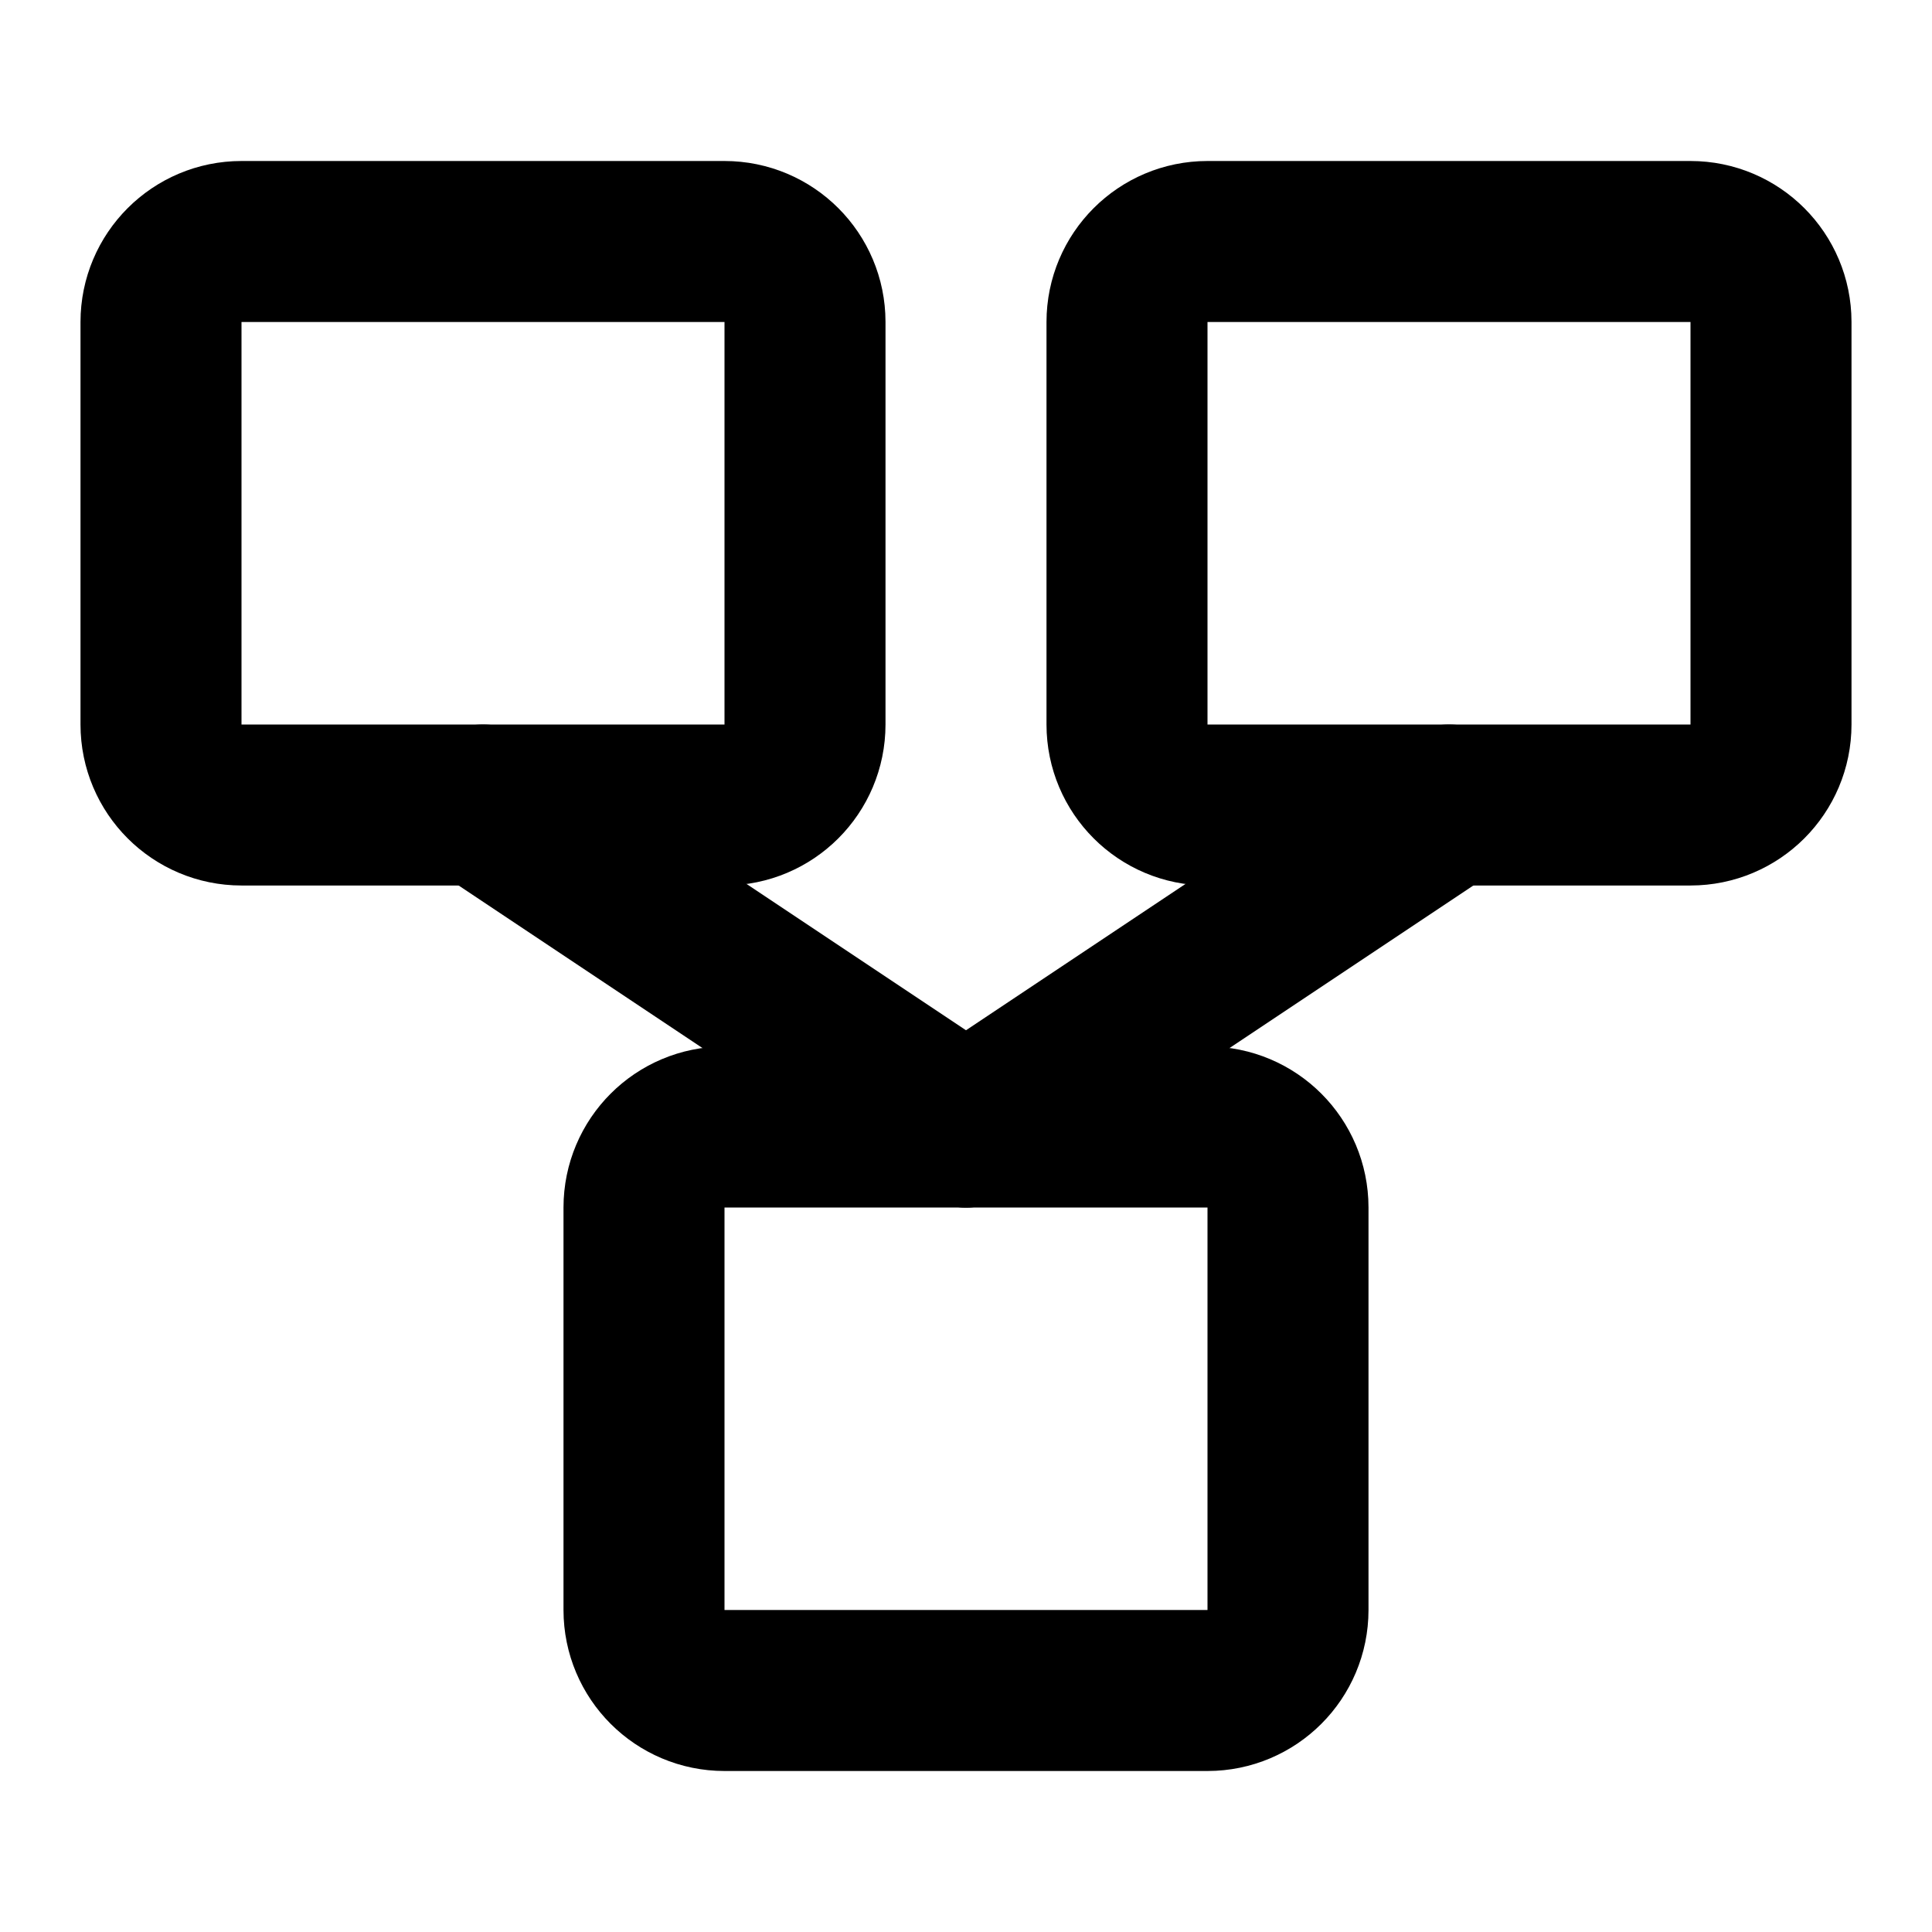
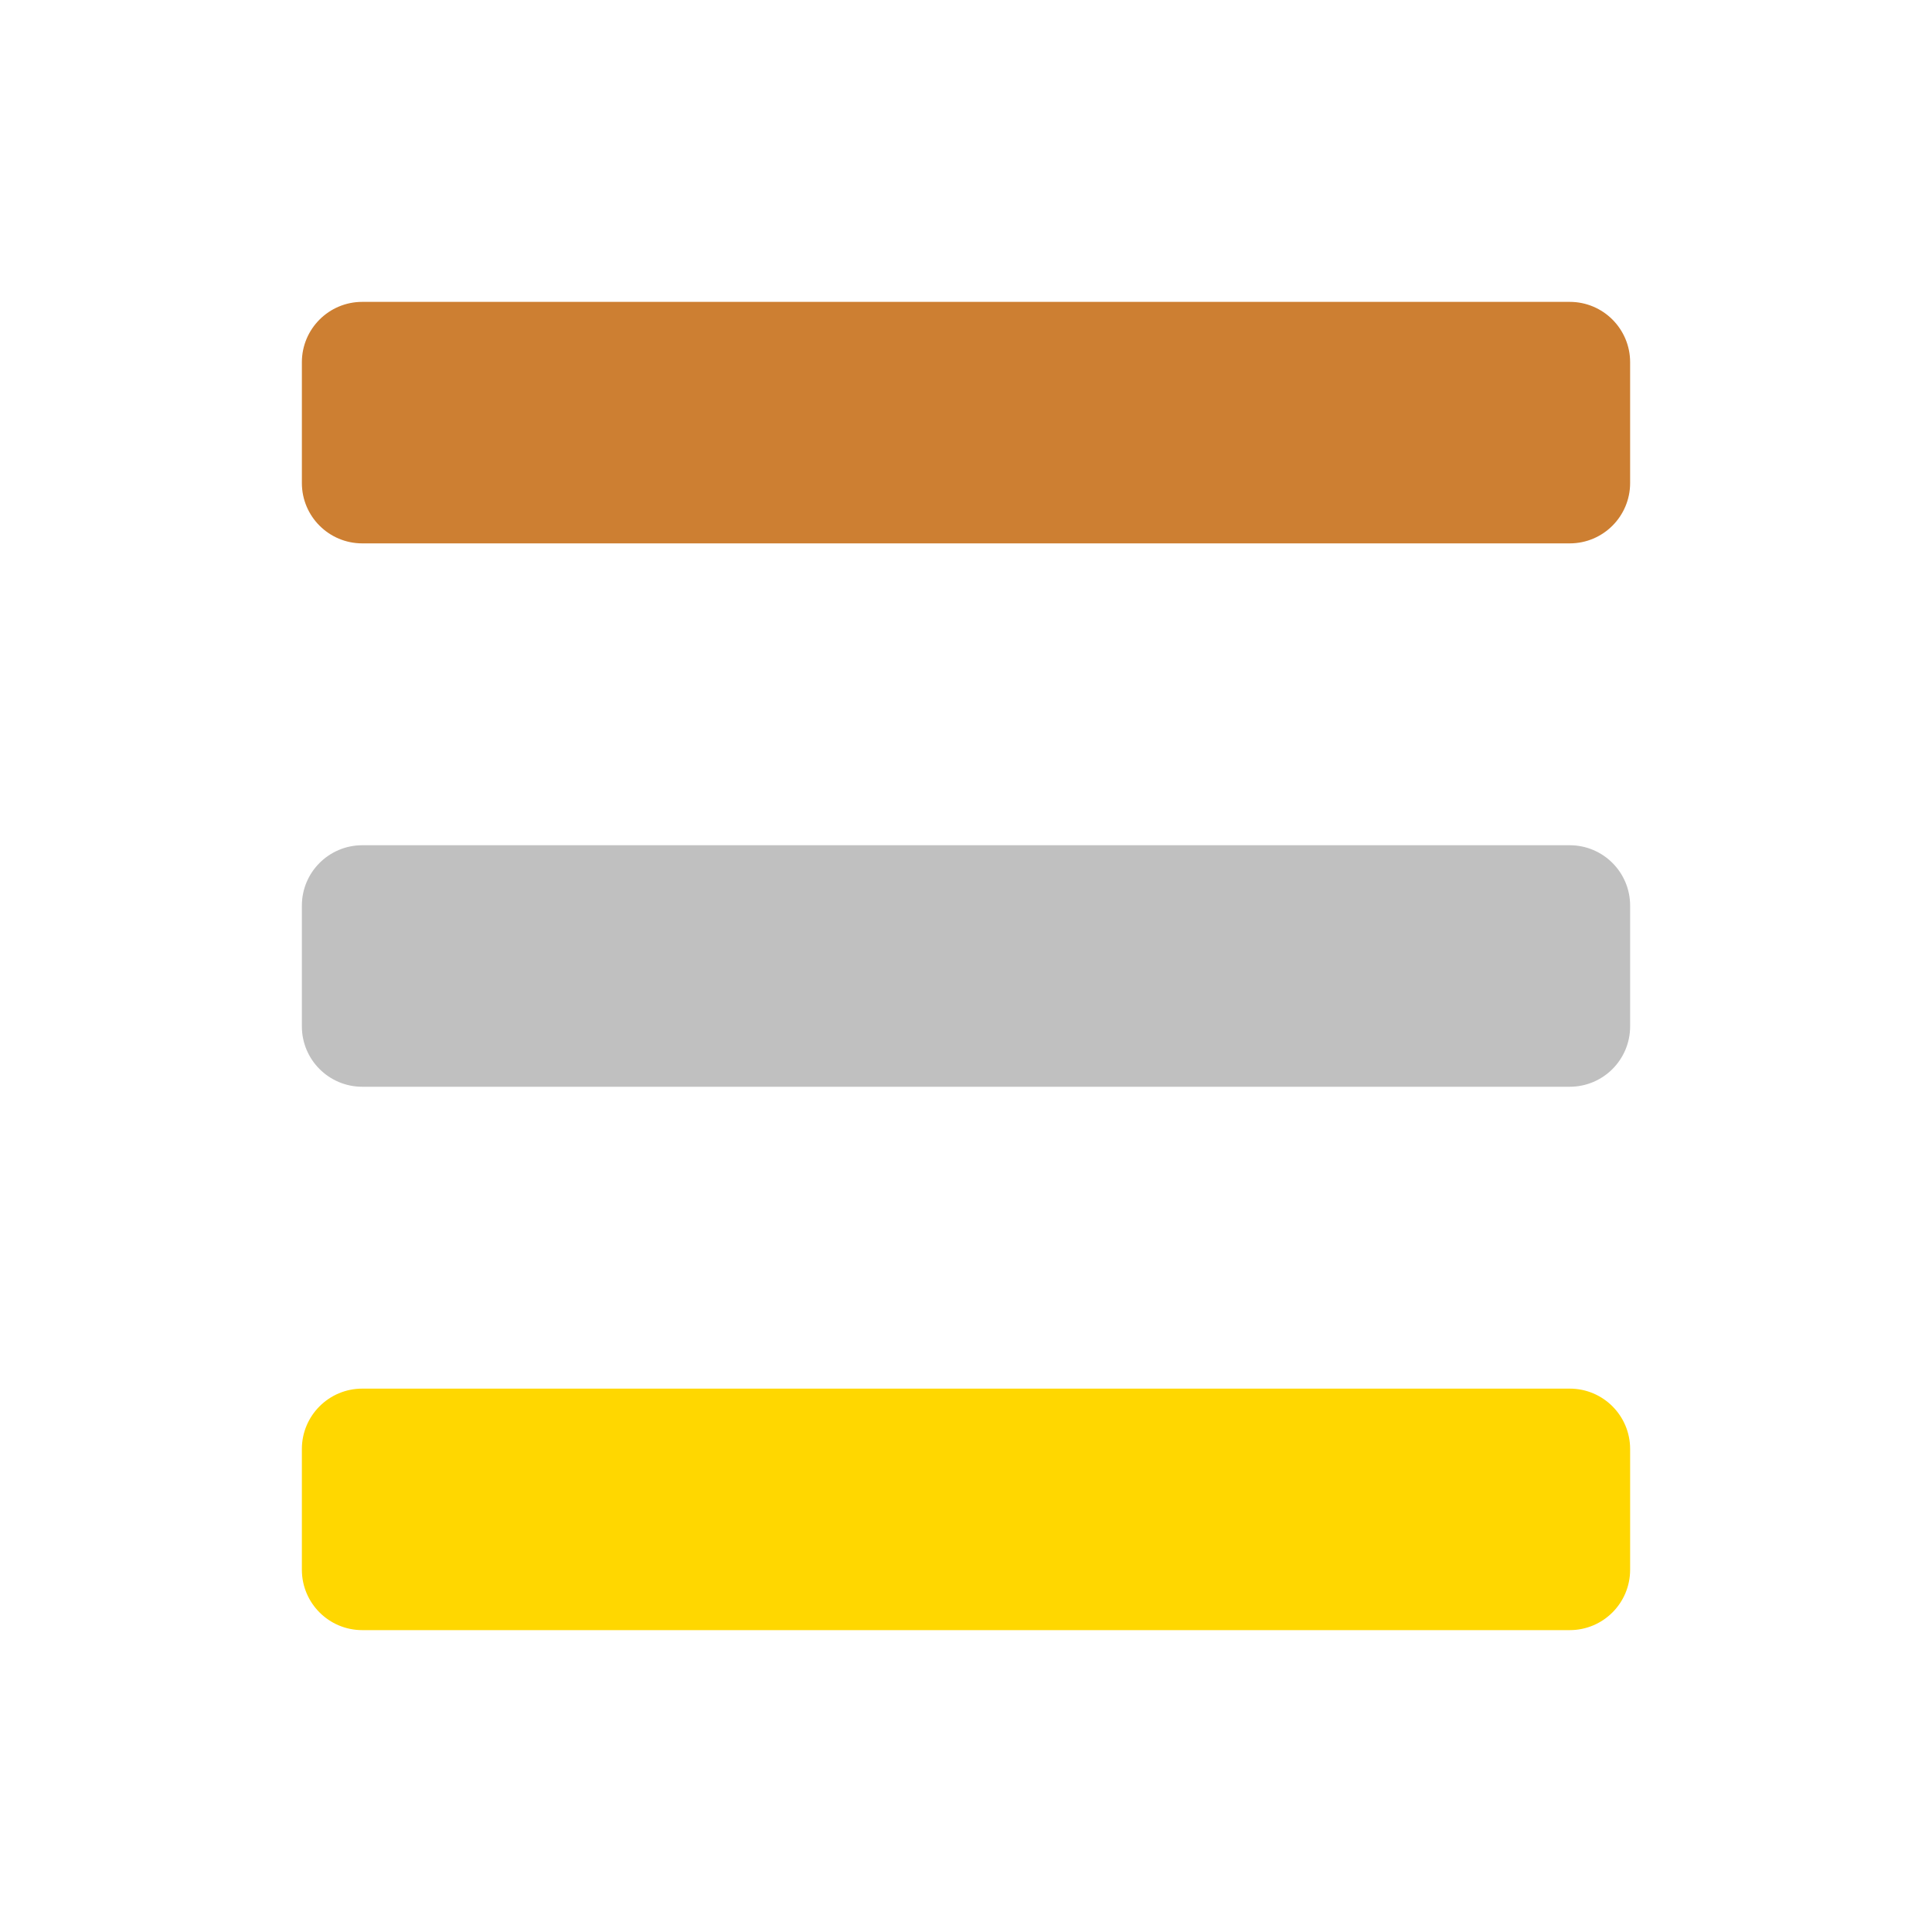
- <svg xmlns="http://www.w3.org/2000/svg" viewBox="0 0 24 24" fill="none" stroke="currentColor" stroke-width="2" stroke-linecap="round" stroke-linejoin="round">
-   <rect x="2" y="3" width="8" height="7" rx="1" />
-   <rect x="14" y="3" width="8" height="7" rx="1" />
-   <rect x="8" y="14" width="8" height="7" rx="1" />
-   <line x1="6" y1="10" x2="12" y2="14" />
-   <line x1="18" y1="10" x2="12" y2="14" />
+ <svg xmlns="http://www.w3.org/2000/svg" width="128" height="128" viewBox="0 0 128 128" fill="none">
+   <rect x="20" y="20" width="88" height="16" rx="4" fill="#CD7F32" />
+   <rect x="20" y="56" width="88" height="16" rx="4" fill="#C0C0C0" />
+   <rect x="20" y="92" width="88" height="16" rx="4" fill="#FFD700" />
</svg>
